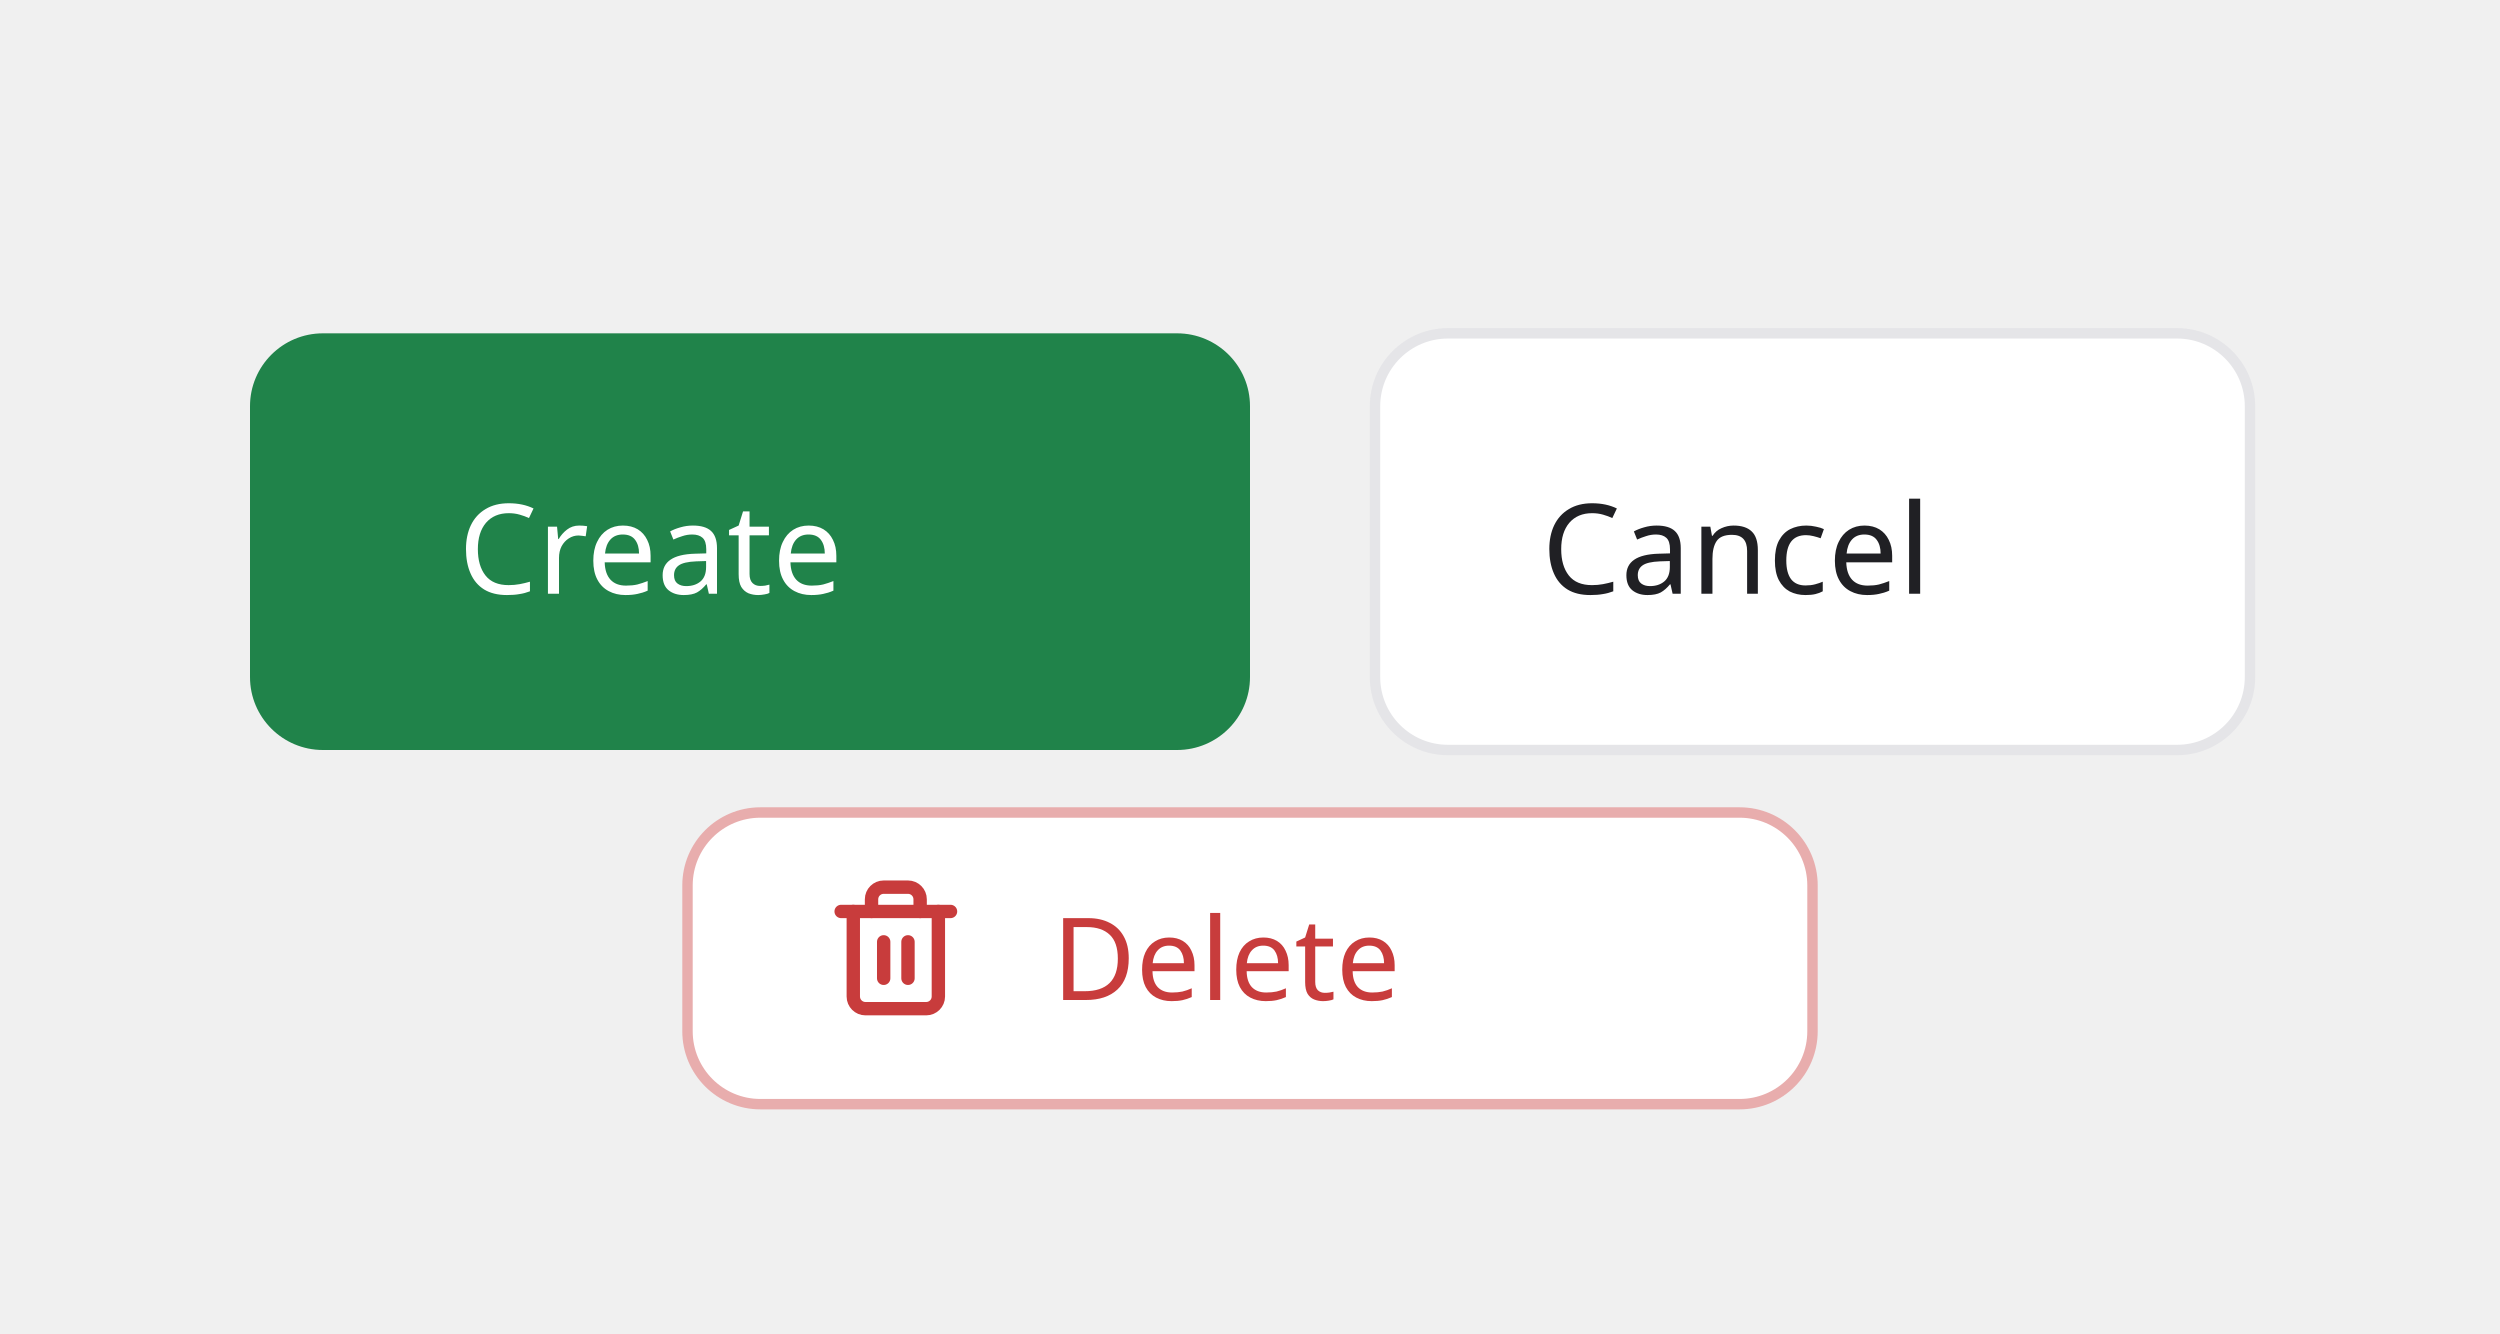
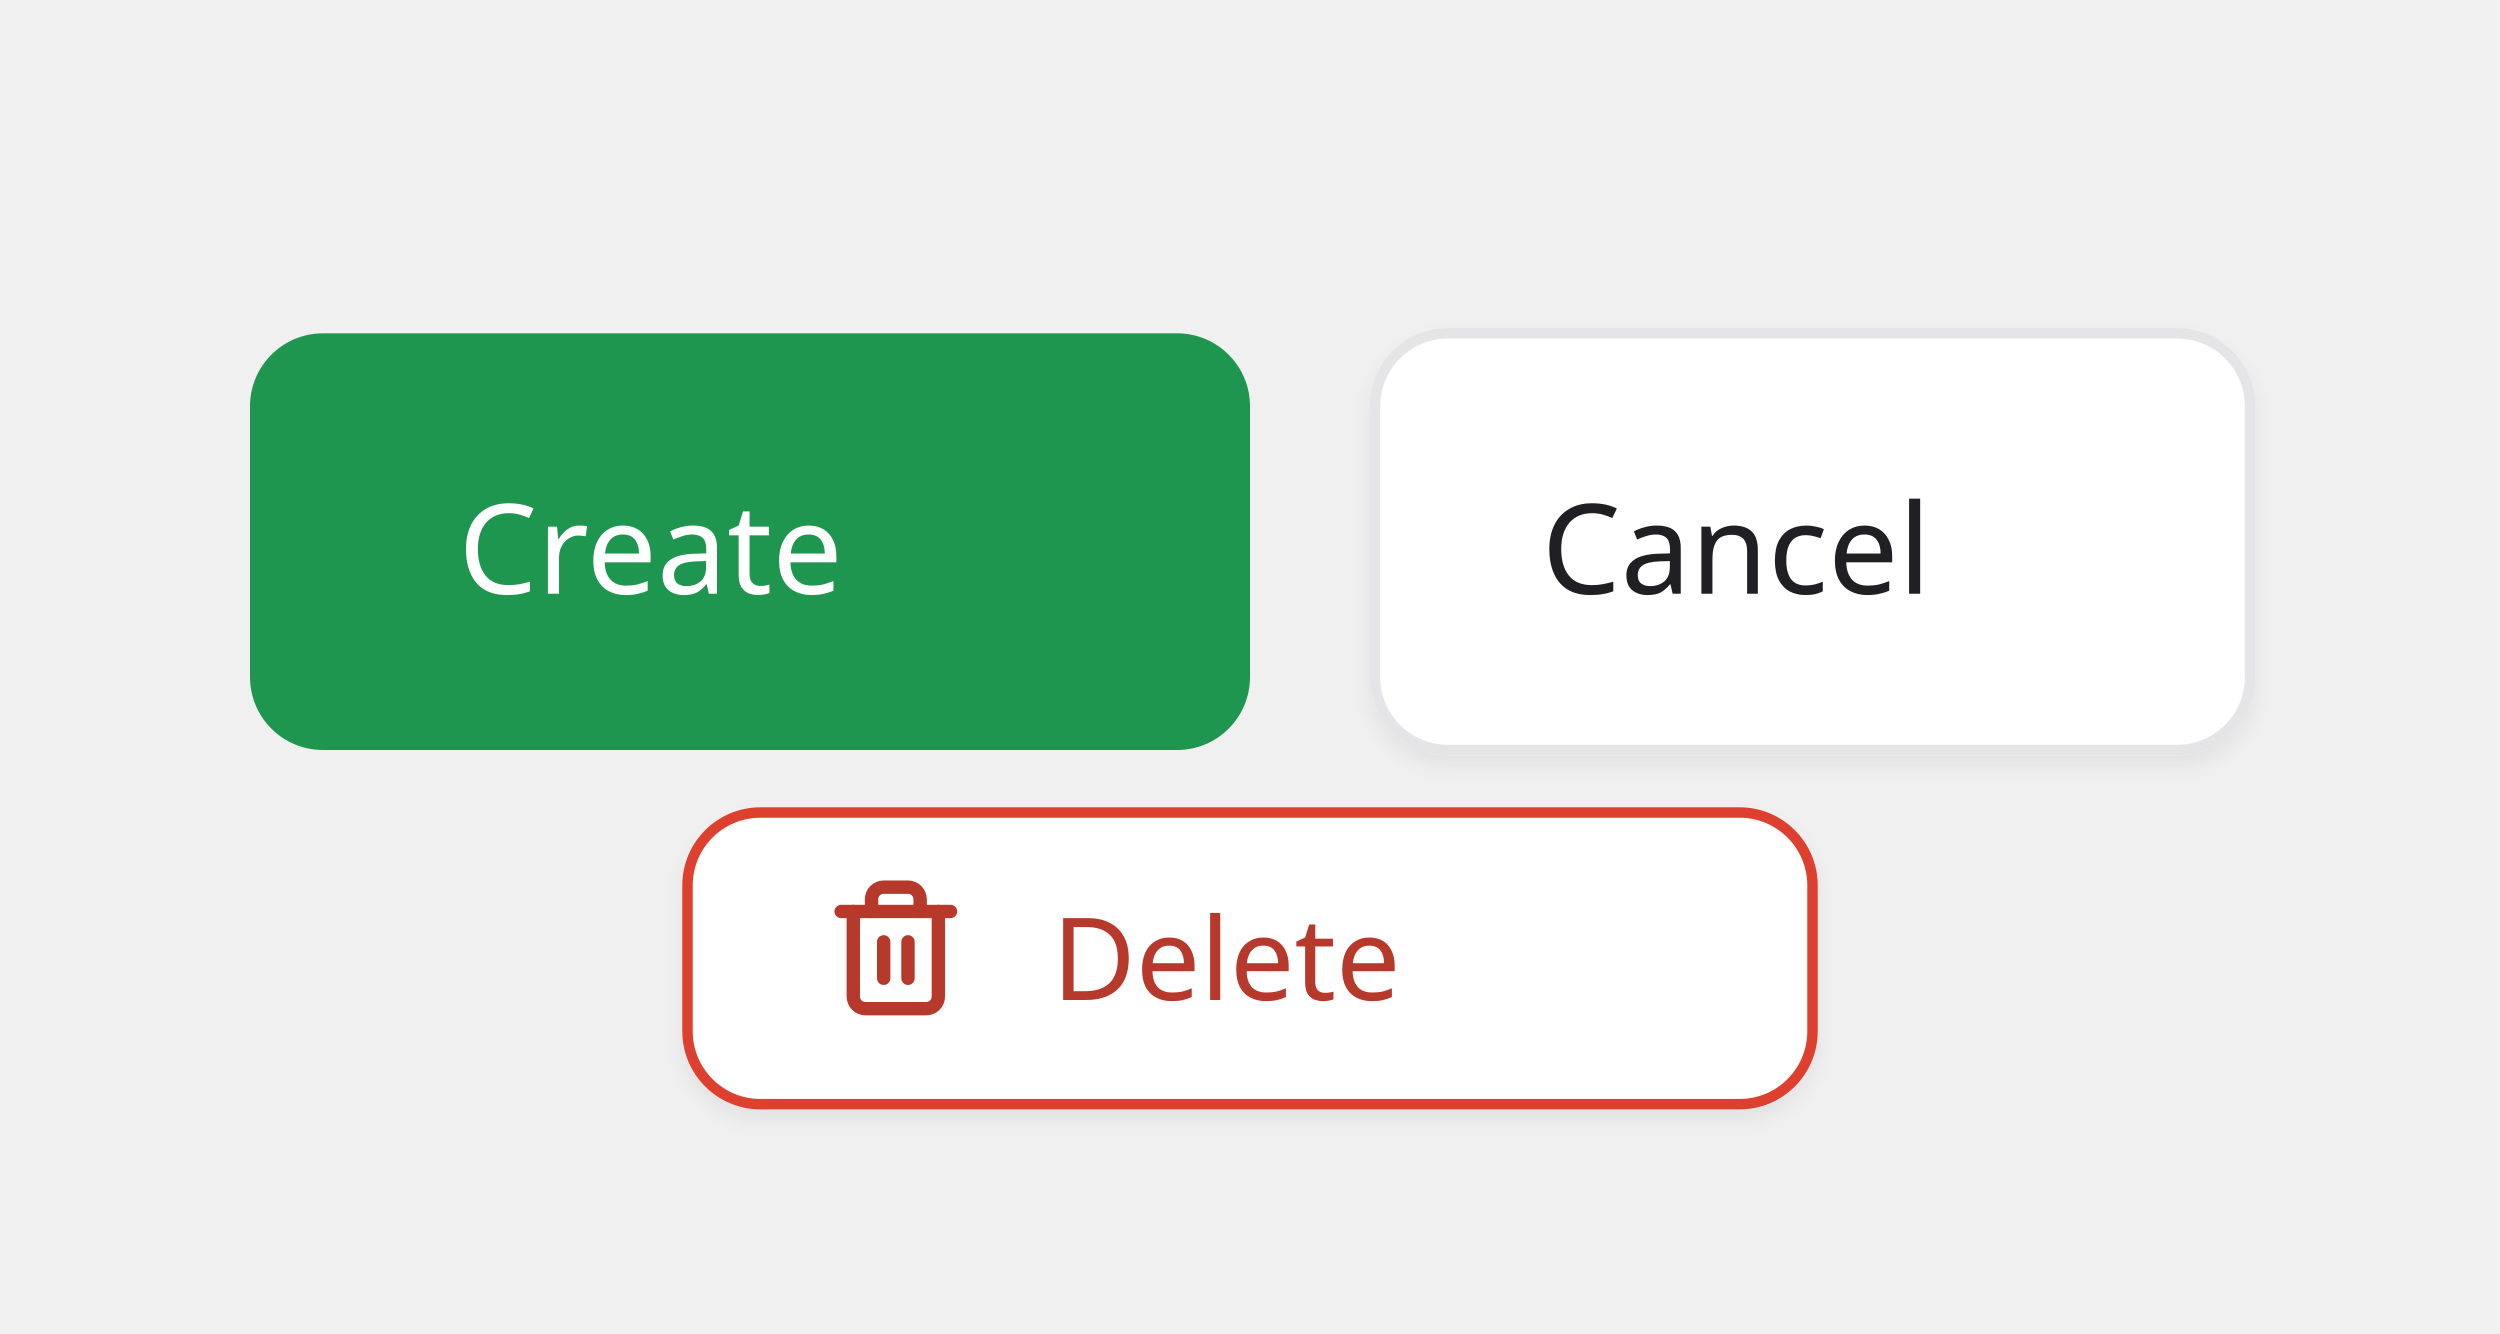
<svg xmlns="http://www.w3.org/2000/svg" width="240" height="128" viewBox="0 0 240 128" fill="none">
-   <rect x="24" y="32" width="96" height="40" rx="7" fill="#20834a" stroke="none" />
+   <defs>
+     <filter id="button-outline-shadow" x="-20%" y="-20%" width="140%" height="160%">
+       <feDropShadow dx="0" dy="1" stdDeviation="0.8" flood-color="#000000" flood-opacity="0.06" />
+     </filter>
+   </defs>
+   <rect x="24" y="32" width="96" height="40" rx="7" fill="#1e964f" stroke="none" />
  <text x="44" y="57" fill="#fff" font-size="12" font-family="system-ui,sans-serif">Create</text>
-   <rect x="132" y="32" width="84" height="40" rx="7" fill="#ffffff" stroke="#e5e5e8" />
+   <rect x="132" y="32" width="84" height="40" rx="7" fill="#ffffff" stroke="#e5e5e8" filter="url(#button-outline-shadow)" />
  <text x="148" y="57" fill="#202024" font-size="12" font-family="system-ui,sans-serif">Cancel</text>
-   <rect x="66" y="78" width="108" height="28" rx="7" fill="#ffffff" stroke="#e8adad" />
+   <rect x="66" y="78" width="108" height="28" rx="7" fill="#ffffff" stroke="#dd3f2e" filter="url(#button-outline-shadow)" />
  <g transform="translate(79 84)">
-     <svg width="14" height="14" viewBox="0 0 24 24" fill="none" stroke="#c83c3c" stroke-width="2.2" stroke-linecap="round" stroke-linejoin="round" class="lucide lucide-trash lucide-trash-2" aria-hidden="true">
+     <svg width="14" height="14" viewBox="0 0 24 24" fill="none" stroke="#b7392b" stroke-width="2.2" stroke-linecap="round" stroke-linejoin="round" class="lucide lucide-trash lucide-trash-2" aria-hidden="true">
      <path d="M10 11v6" />
      <path d="M14 11v6" />
      <path d="M19 6v14a2 2 0 0 1-2 2H7a2 2 0 0 1-2-2V6" />
      <path d="M3 6h18" />
      <path d="M8 6V4a2 2 0 0 1 2-2h4a2 2 0 0 1 2 2v2" />
    </svg>
  </g>
-   <text x="101" y="96" fill="#c83c3c" font-size="11" font-family="system-ui,sans-serif">Delete</text>
+   <text x="101" y="96" fill="#b7392b" font-size="11" font-family="system-ui,sans-serif">Delete</text>
</svg>
